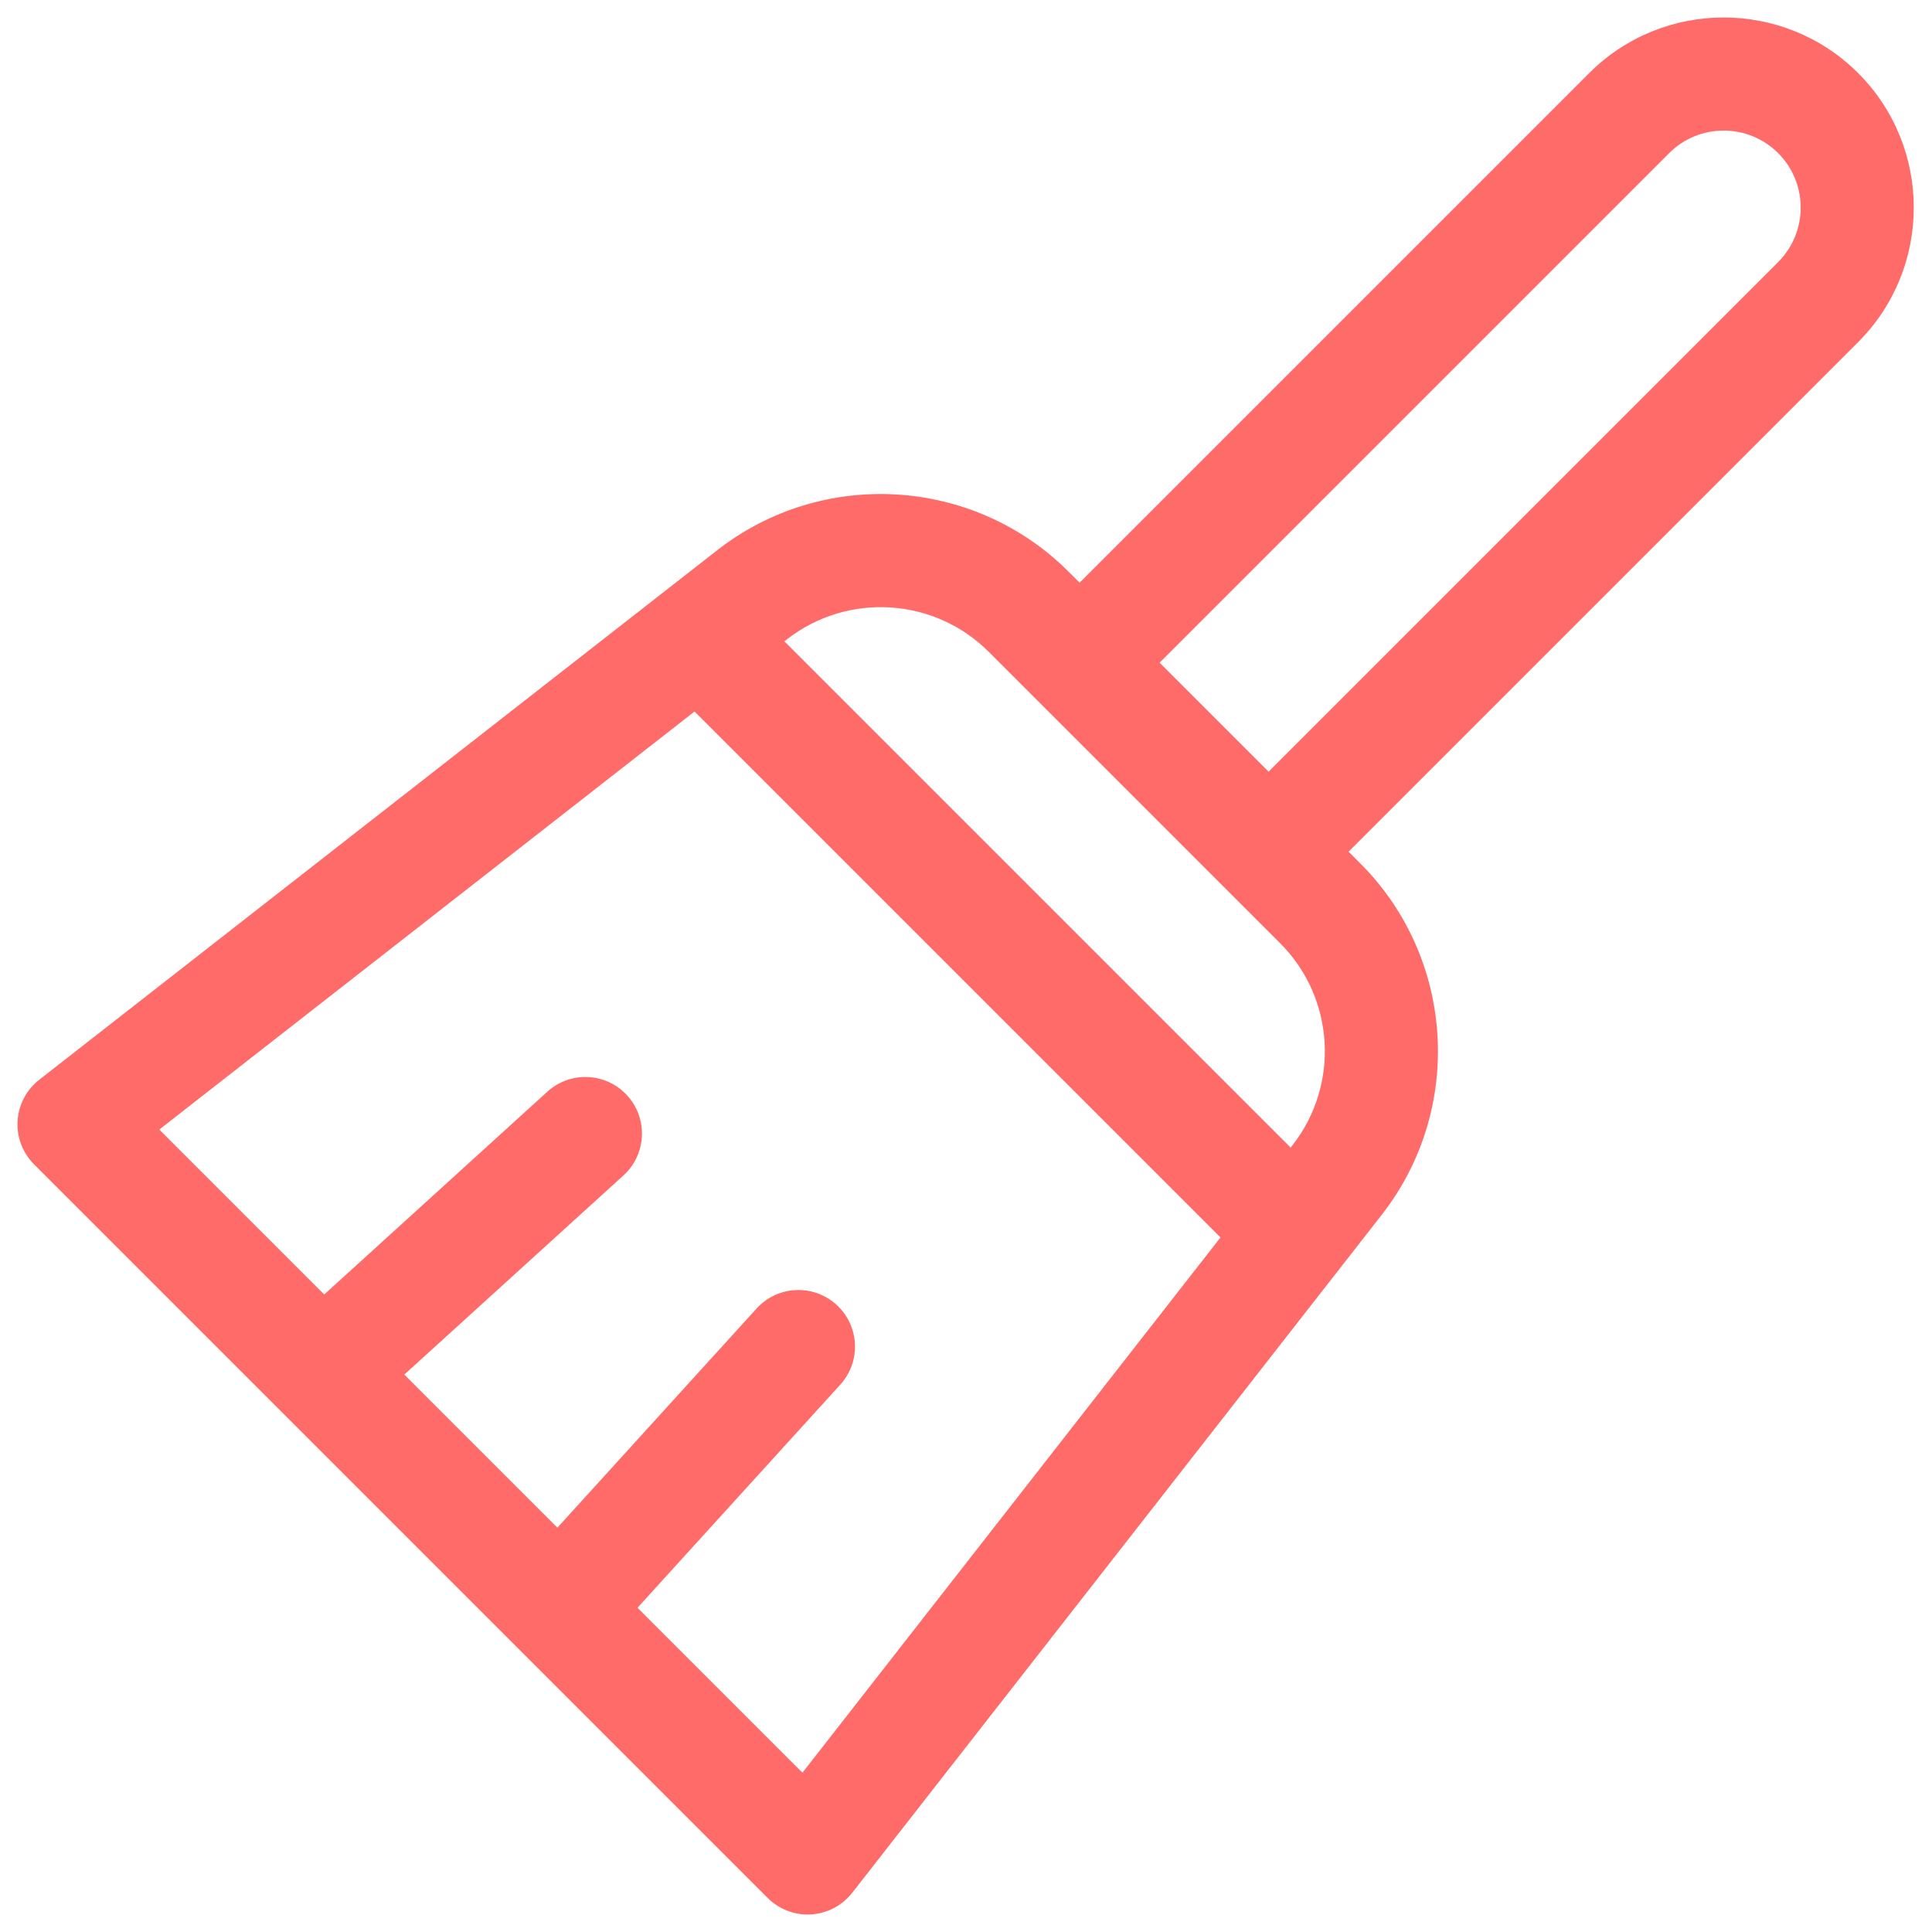
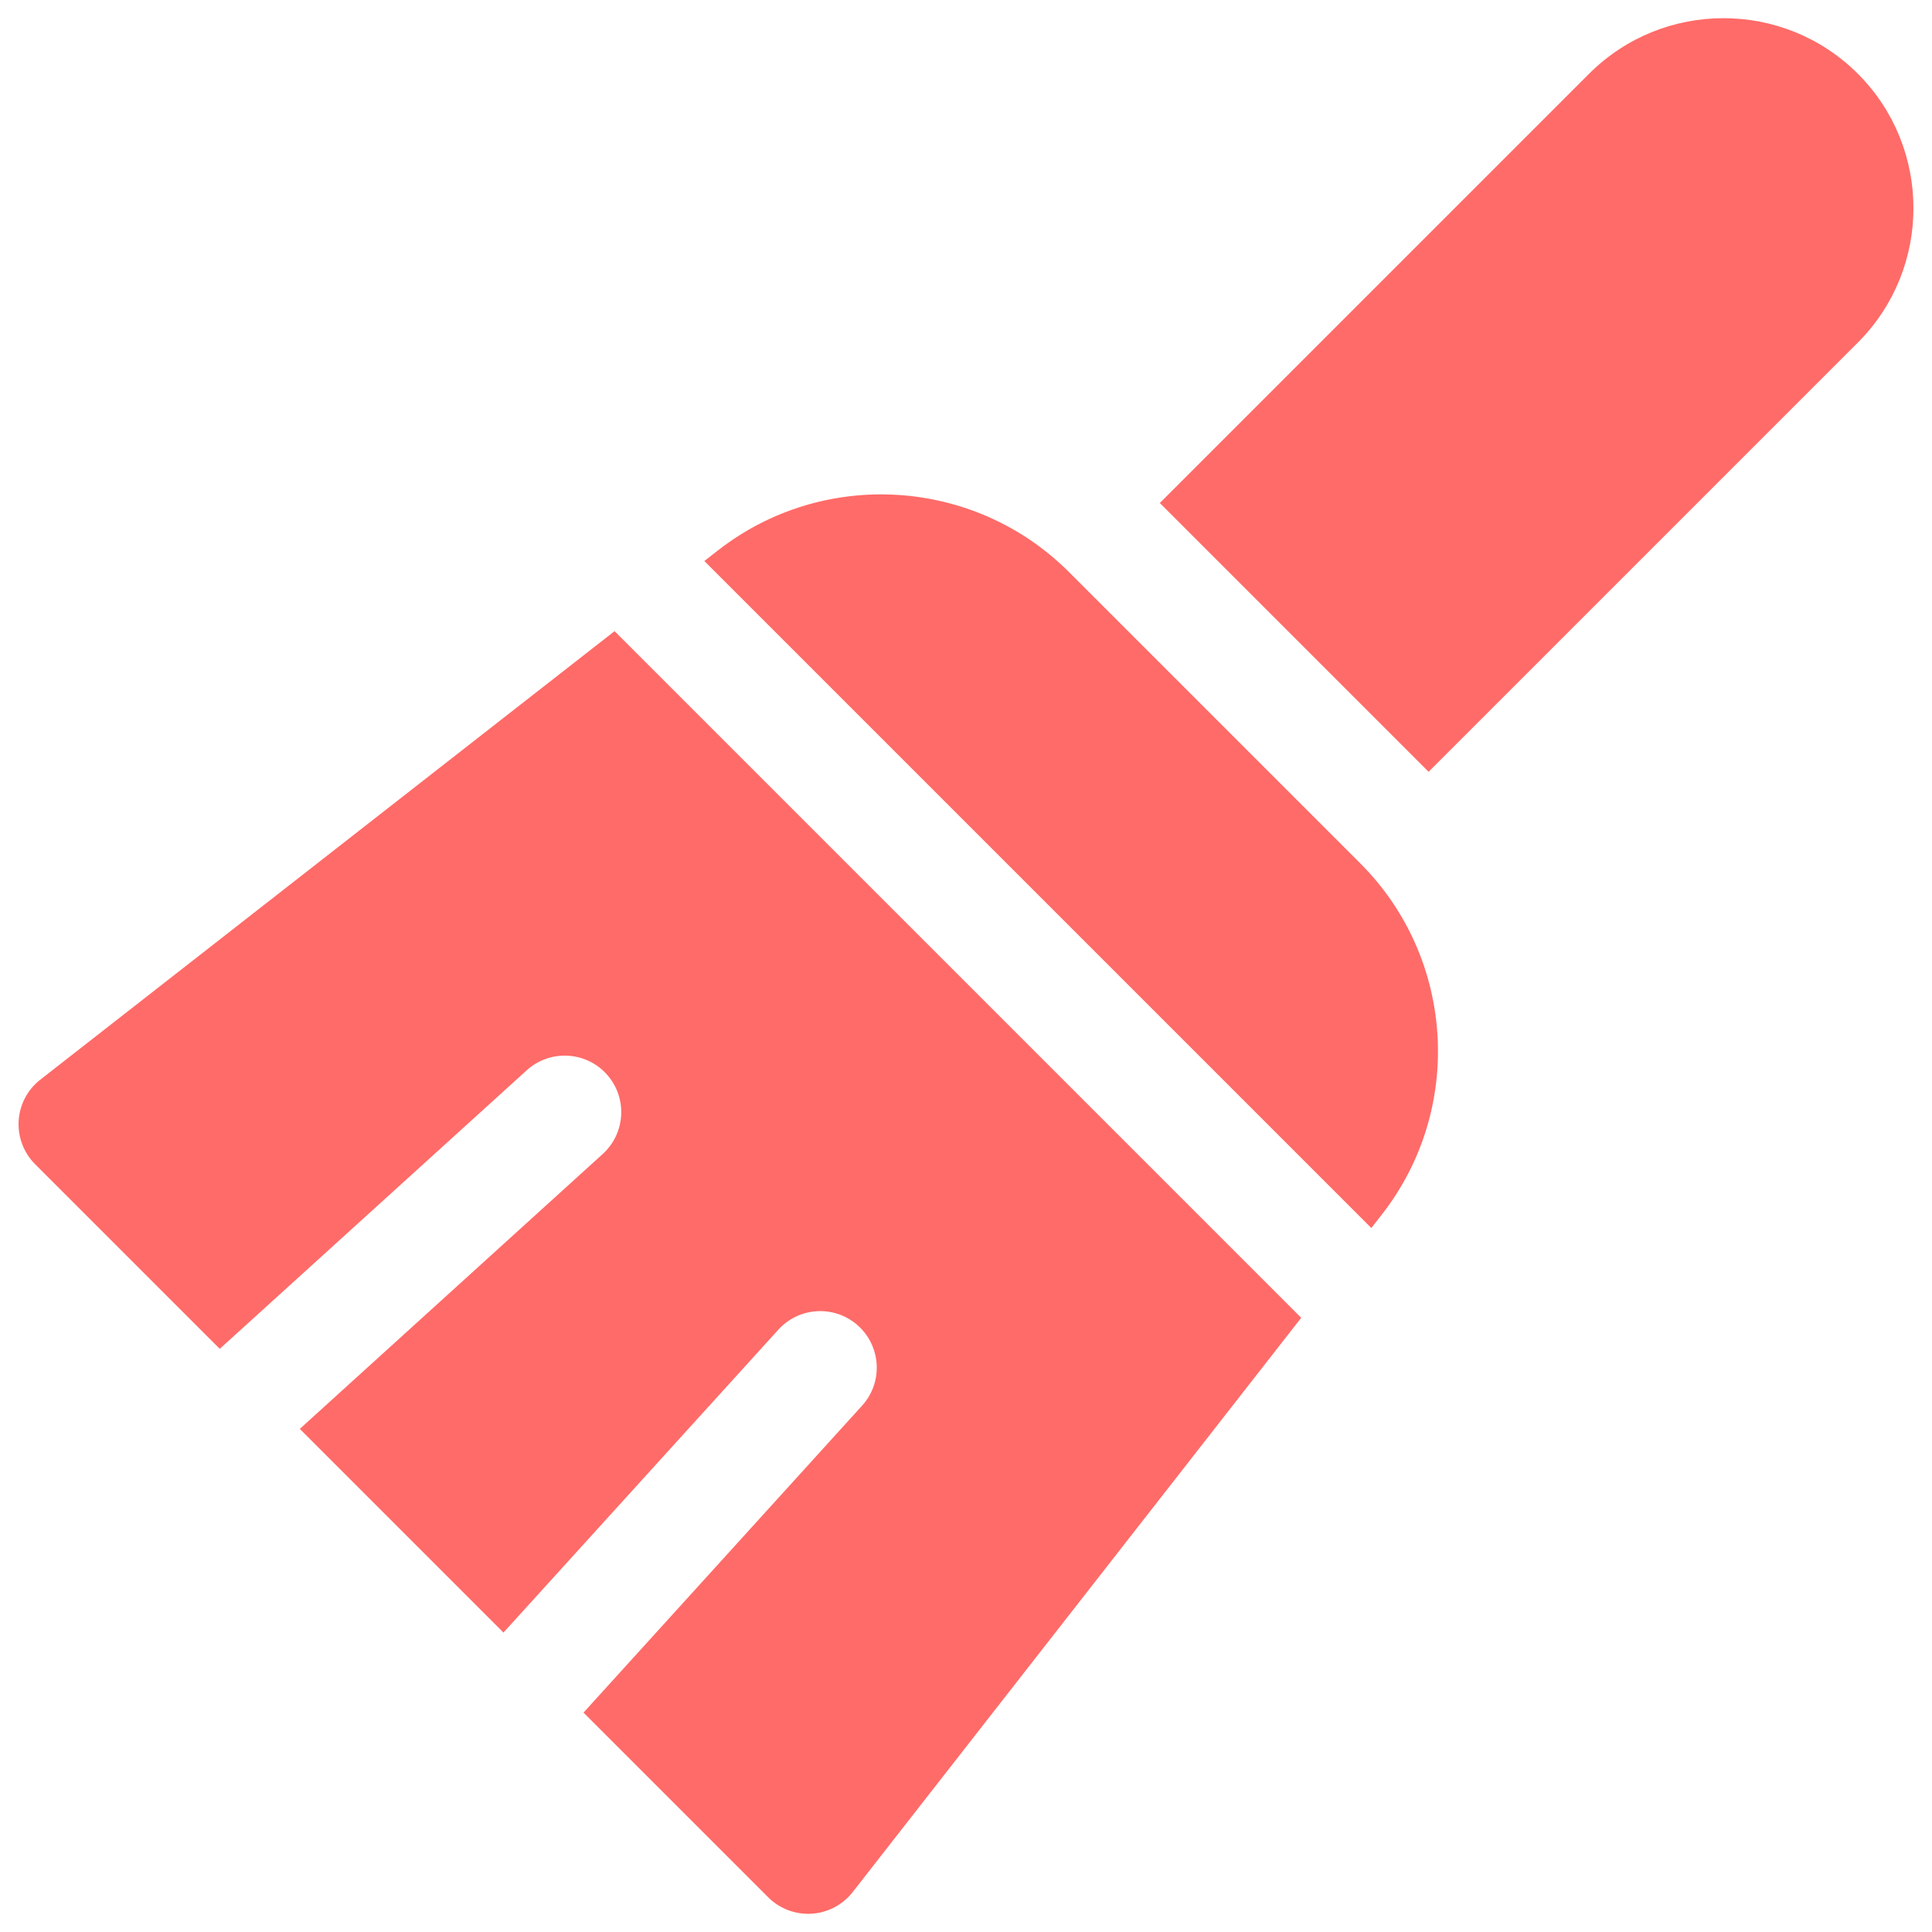
- <svg xmlns="http://www.w3.org/2000/svg" version="1.1" id="Capa_1" x="0px" y="0px" viewBox="0 0 511.803 512.001" xml:space="preserve" width="511.803" height="512.001">
-   <defs id="defs935" />
-   <g id="g900" transform="matrix(0.9818958,0,0,0.9818958,4.536183,4.634907)" style="fill:#ff6b68;fill-opacity:1">
-     <g id="g898" style="fill:#ff6b68;fill-opacity:1">
-       <path d="m 496.89,15.011 c -20.015,-20.016 -52.582,-20.014 -72.596,0 l -137.534,137.532 -2.945,-2.945 c -25.577,-25.577 -66.359,-28.076 -94.866,-5.809 L 5.968,286.702 c -3.447,2.692 -5.574,6.734 -5.841,11.1 -0.267,4.366 1.35,8.637 4.443,11.73 l 197.996,197.996 c 2.872,2.872 6.76,4.473 10.795,4.473 0.31,0 0.622,-0.01 0.934,-0.029 4.366,-0.268 8.408,-2.395 11.1,-5.841 L 368.308,323.15 c 22.264,-28.506 19.766,-69.29 -5.81,-94.867 l -3.14,-3.14 L 496.89,87.608 c 20.015,-20.015 20.015,-52.582 0,-72.597 z m -284.936,458.716 -44.515,-44.515 54.73,-60.219 c 5.671,-6.241 5.21,-15.897 -1.03,-21.569 -6.241,-5.671 -15.898,-5.211 -21.569,1.03 l -53.749,59.14 -41.317,-41.317 59.14,-53.749 c 6.24,-5.672 6.701,-15.329 1.03,-21.569 -5.673,-6.239 -15.327,-6.702 -21.569,-1.03 l -60.219,54.73 -44.515,-44.515 144.466,-112.832 141.95,141.95 z M 344.24,304.35 l -0.517,0.663 -136.639,-136.64 0.663,-0.517 c 16.367,-12.785 39.788,-11.35 54.474,3.336 l 13.741,13.741 51.004,51.004 13.937,13.937 c 14.688,14.687 16.122,38.107 3.337,54.476 z M 475.297,66.014 337.764,203.547 308.353,174.136 445.886,36.604 c 8.109,-8.109 21.303,-8.107 29.41,0 8.109,8.109 8.109,21.301 0.001,29.41 z" id="path896" style="fill:#ff6b68;fill-opacity:1" />
+ <svg xmlns="http://www.w3.org/2000/svg" version="1.1" id="Capa_1" x="0px" y="0px" viewBox="0 0 512 512" style="enable-background:new 0 0 512 512;" xml:space="preserve">
+   <defs id="defs53" />
+   <g id="g4221">
+     <g id="g6" style="fill:#ff6b68;fill-opacity:1;stroke:none;stroke-opacity:1" transform="matrix(0.9811692,0,0,0.9811692,4.820821,4.820258)">
+       <g id="g4" style="fill:#ff6b68;fill-opacity:1;stroke:none;stroke-opacity:1">
+         <path d="m 496.89,15.011 c -20.015,-20.015 -52.583,-20.016 -72.598,0 L 308.353,130.95 380.951,203.548 496.89,87.609 c 20.015,-20.015 20.015,-52.583 0,-72.598 z" id="path2" style="fill:#ff6b68;fill-opacity:1;stroke:none;stroke-opacity:1" />
+       </g>
    </g>
+     <g id="g12" style="fill:#ff6b68;fill-opacity:1;stroke:none;stroke-opacity:1" transform="matrix(0.9811692,0,0,0.9811692,4.820821,4.820258)">
+       <g id="g10" style="fill:#ff6b68;fill-opacity:1;stroke:none;stroke-opacity:1">
+         <path d="M 362.499,228.282 283.816,149.6 c -25.576,-25.576 -66.36,-28.074 -94.866,-5.81 l -3.621,2.828 180.151,180.151 2.828,-3.621 c 22.265,-28.505 19.766,-69.289 -5.809,-94.866 z" id="path8" style="fill:#ff6b68;fill-opacity:1;stroke:none;stroke-opacity:1" />
+       </g>
+     </g>
+     <g id="g18" style="fill:#ff6b68;fill-opacity:1;stroke:none;stroke-opacity:1" transform="matrix(0.9811692,0,0,0.9811692,4.820821,4.820258)">
+       <g id="g16" style="fill:#ff6b68;fill-opacity:1;stroke:none;stroke-opacity:1">
+         <path d="M 161.08,165.557 5.969,286.702 c -3.447,2.692 -5.574,6.734 -5.842,11.1 -0.267,4.367 1.351,8.637 4.444,11.731 l 49.873,49.873 82.911,-75.242 c 6.246,-5.667 15.921,-5.174 21.568,1.047 5.667,6.245 5.199,15.901 -1.046,21.568 l -81.815,74.247 55.012,55.012 74.247,-81.815 c 5.667,-6.245 15.324,-6.713 21.568,-1.046 6.247,5.692 6.713,15.324 1.046,21.568 l -75.242,82.911 49.873,49.873 c 3.093,3.093 7.364,4.711 11.731,4.444 4.366,-0.268 8.407,-2.395 11.1,-5.842 L 346.542,351.019 Z" id="path14" style="fill:#ff6b68;fill-opacity:1;stroke:none;stroke-opacity:1" />
+       </g>
+     </g>
+     <g id="g20" style="fill:#ff6b68;fill-opacity:1;stroke:none;stroke-opacity:1" transform="matrix(0.9811692,0,0,0.9811692,4.820821,4.820258)">
+ </g>
+     <g id="g22" style="fill:#ff6b68;fill-opacity:1;stroke:none;stroke-opacity:1" transform="matrix(0.9811692,0,0,0.9811692,4.820821,4.820258)">
+ </g>
+     <g id="g24" style="fill:#ff6b68;fill-opacity:1;stroke:none;stroke-opacity:1" transform="matrix(0.9811692,0,0,0.9811692,4.820821,4.820258)">
+ </g>
+     <g id="g26" style="fill:#ff6b68;fill-opacity:1;stroke:none;stroke-opacity:1" transform="matrix(0.9811692,0,0,0.9811692,4.820821,4.820258)">
+ </g>
+     <g id="g28" style="fill:#ff6b68;fill-opacity:1;stroke:none;stroke-opacity:1" transform="matrix(0.9811692,0,0,0.9811692,4.820821,4.820258)">
+ </g>
+     <g id="g30" style="fill:#ff6b68;fill-opacity:1;stroke:none;stroke-opacity:1" transform="matrix(0.9811692,0,0,0.9811692,4.820821,4.820258)">
+ </g>
+     <g id="g32" style="fill:#ff6b68;fill-opacity:1;stroke:none;stroke-opacity:1" transform="matrix(0.9811692,0,0,0.9811692,4.820821,4.820258)">
+ </g>
+     <g id="g34" style="fill:#ff6b68;fill-opacity:1;stroke:none;stroke-opacity:1" transform="matrix(0.9811692,0,0,0.9811692,4.820821,4.820258)">
+ </g>
+     <g id="g36" style="fill:#ff6b68;fill-opacity:1;stroke:none;stroke-opacity:1" transform="matrix(0.9811692,0,0,0.9811692,4.820821,4.820258)">
+ </g>
+     <g id="g38" style="fill:#ff6b68;fill-opacity:1;stroke:none;stroke-opacity:1" transform="matrix(0.9811692,0,0,0.9811692,4.820821,4.820258)">
+ </g>
+     <g id="g40" style="fill:#ff6b68;fill-opacity:1;stroke:none;stroke-opacity:1" transform="matrix(0.9811692,0,0,0.9811692,4.820821,4.820258)">
+ </g>
+     <g id="g42" style="fill:#ff6b68;fill-opacity:1;stroke:none;stroke-opacity:1" transform="matrix(0.9811692,0,0,0.9811692,4.820821,4.820258)">
+ </g>
+     <g id="g44" style="fill:#ff6b68;fill-opacity:1;stroke:none;stroke-opacity:1" transform="matrix(0.9811692,0,0,0.9811692,4.820821,4.820258)">
+ </g>
+     <g id="g46" style="fill:#ff6b68;fill-opacity:1;stroke:none;stroke-opacity:1" transform="matrix(0.9811692,0,0,0.9811692,4.820821,4.820258)">
+ </g>
+     <g id="g48" style="fill:#ff6b68;fill-opacity:1;stroke:none;stroke-opacity:1" transform="matrix(0.9811692,0,0,0.9811692,4.820821,4.820258)">
+ </g>
  </g>
-   <g id="g902" transform="translate(-0.09847376,2.5000937e-4)">
- </g>
-   <g id="g904" transform="translate(-0.09847376,2.5000937e-4)">
- </g>
-   <g id="g906" transform="translate(-0.09847376,2.5000937e-4)">
- </g>
-   <g id="g908" transform="translate(-0.09847376,2.5000937e-4)">
- </g>
-   <g id="g910" transform="translate(-0.09847376,2.5000937e-4)">
- </g>
-   <g id="g912" transform="translate(-0.09847376,2.5000937e-4)">
- </g>
-   <g id="g914" transform="translate(-0.09847376,2.5000937e-4)">
- </g>
-   <g id="g916" transform="translate(-0.09847376,2.5000937e-4)">
- </g>
-   <g id="g918" transform="translate(-0.09847376,2.5000937e-4)">
- </g>
-   <g id="g920" transform="translate(-0.09847376,2.5000937e-4)">
- </g>
-   <g id="g922" transform="translate(-0.09847376,2.5000937e-4)">
- </g>
-   <g id="g924" transform="translate(-0.09847376,2.5000937e-4)">
- </g>
-   <g id="g926" transform="translate(-0.09847376,2.5000937e-4)">
- </g>
-   <g id="g928" transform="translate(-0.09847376,2.5000937e-4)">
- </g>
-   <g id="g930" transform="translate(-0.09847376,2.5000937e-4)">
- </g>
</svg>
